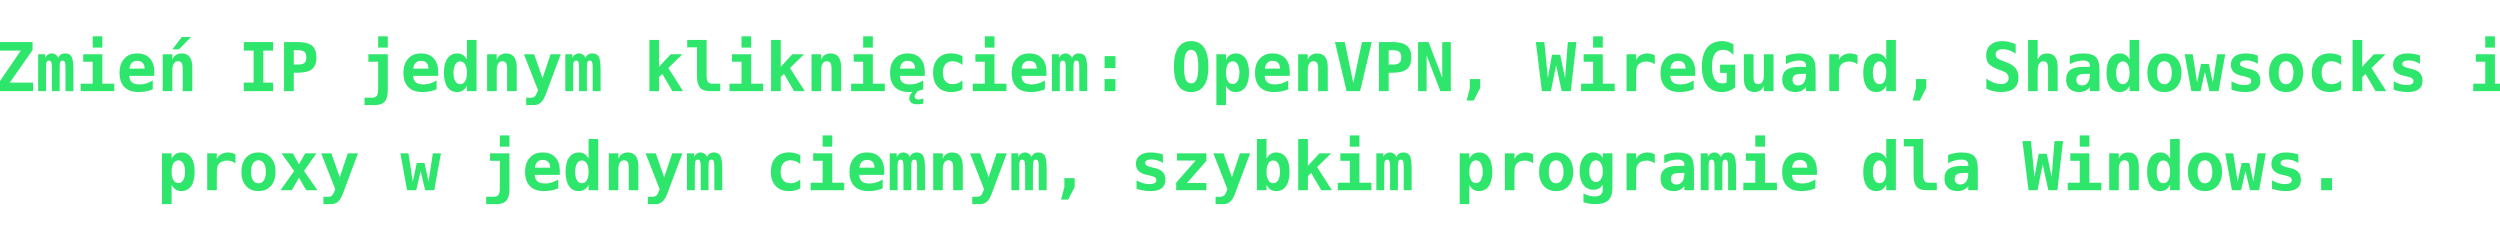
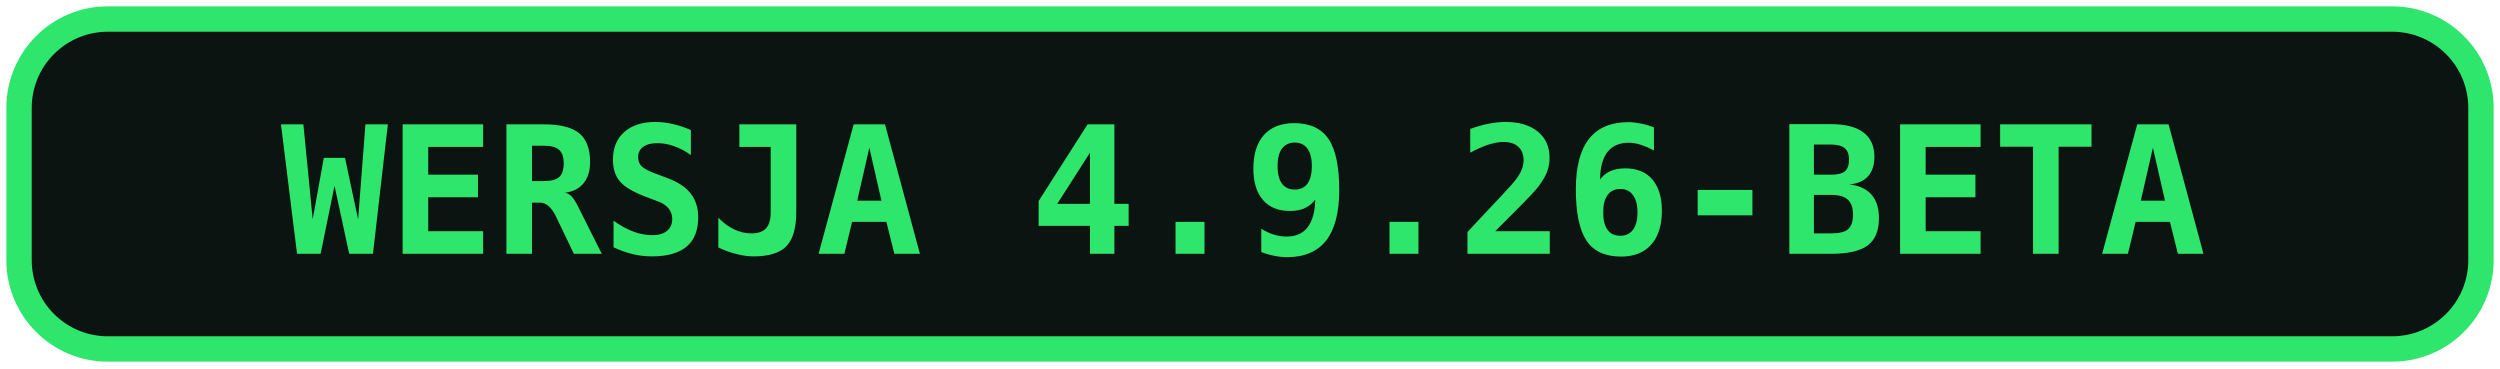
- <svg xmlns="http://www.w3.org/2000/svg" width="631" height="60" viewBox="0 0 631 60">
-   <g font-family="Consolas,'DejaVu Sans Mono',monospace" font-weight="700" font-size="17" fill="#2ee66b" style="white-space:pre">
-     <text x="316" y="23" text-anchor="middle">Zmień IP jednym kliknięciem: OpenVPN, WireGuard, Shadowsocks i</text>
-     <text x="316" y="48" text-anchor="middle">proxy w jednym ciemnym, szybkim programie dla Windows.</text>
-   </g>
+ <svg xmlns="http://www.w3.org/2000/svg" width="197" height="29" viewBox="0 0 197 29">
+   <rect x="1.5" y="1.5" width="194" height="26" rx="7" fill="#0b1410" stroke="#2ee66b" stroke-width="2" />
+   <text x="98" y="20" text-anchor="middle" font-family="Consolas,'DejaVu Sans Mono',monospace" font-weight="700" font-size="14" fill="#2ee66b" style="white-space:pre">WERSJA  4.9.26-BETA</text>
</svg>
